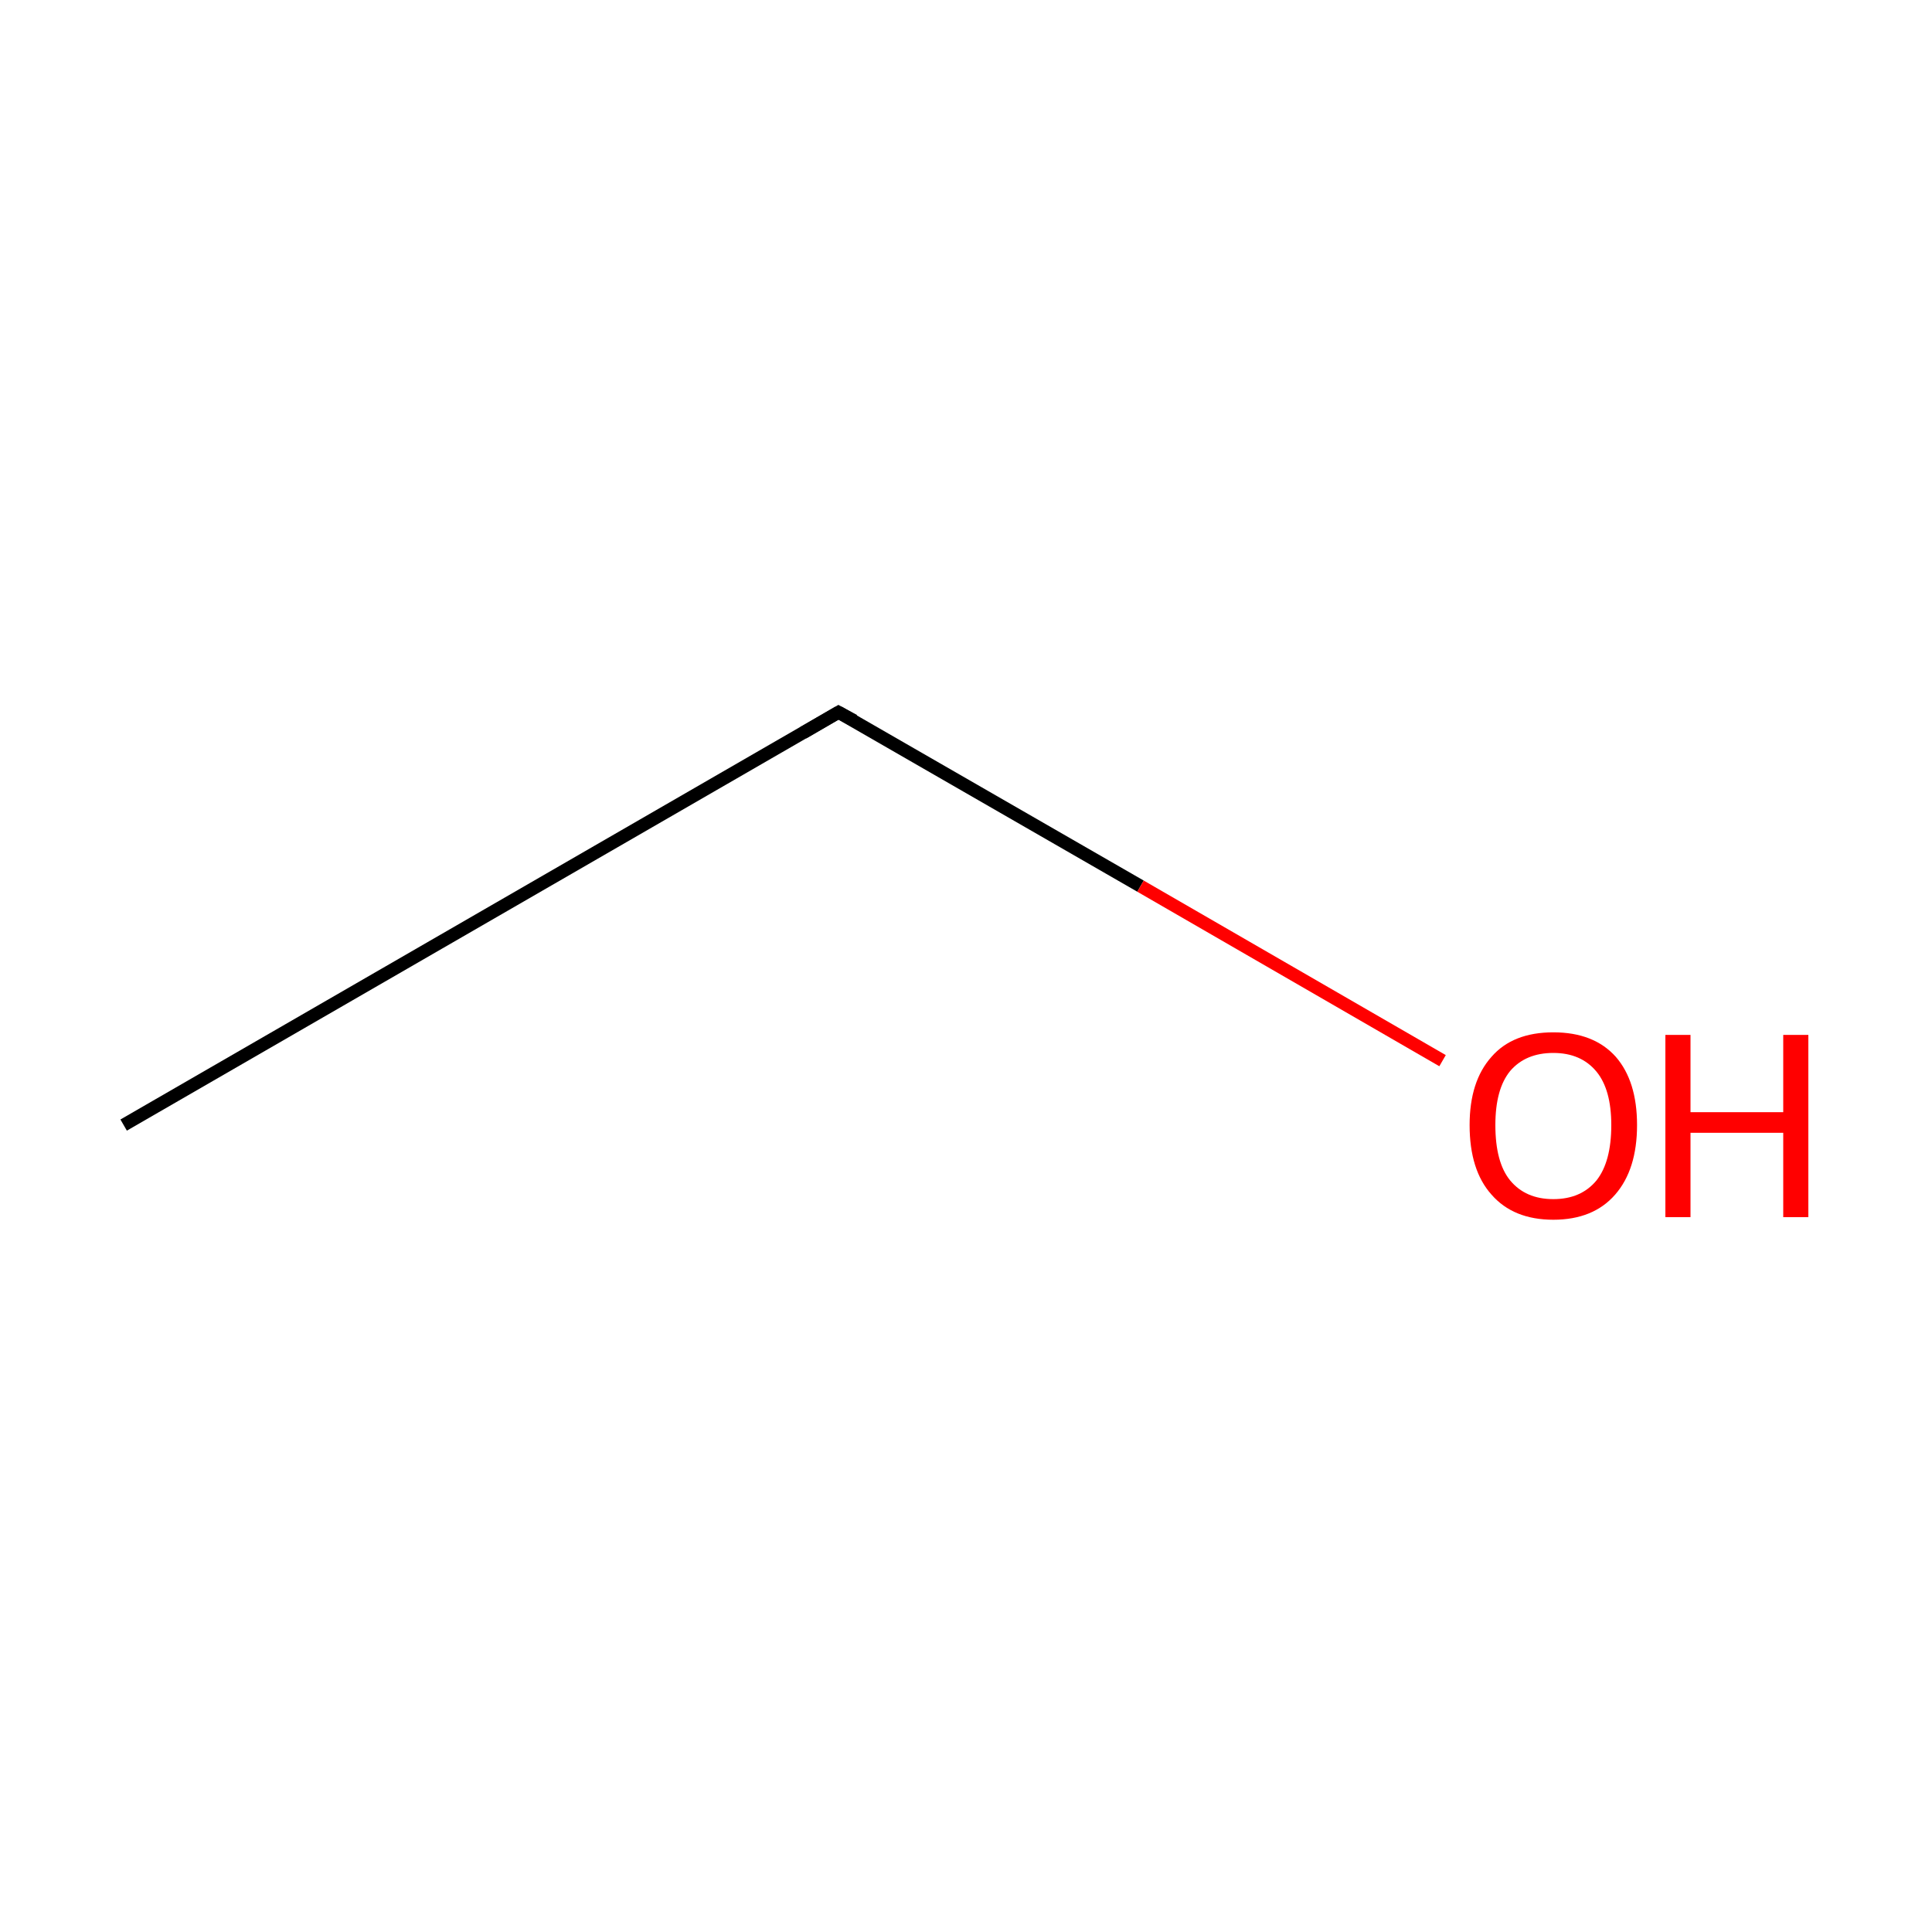
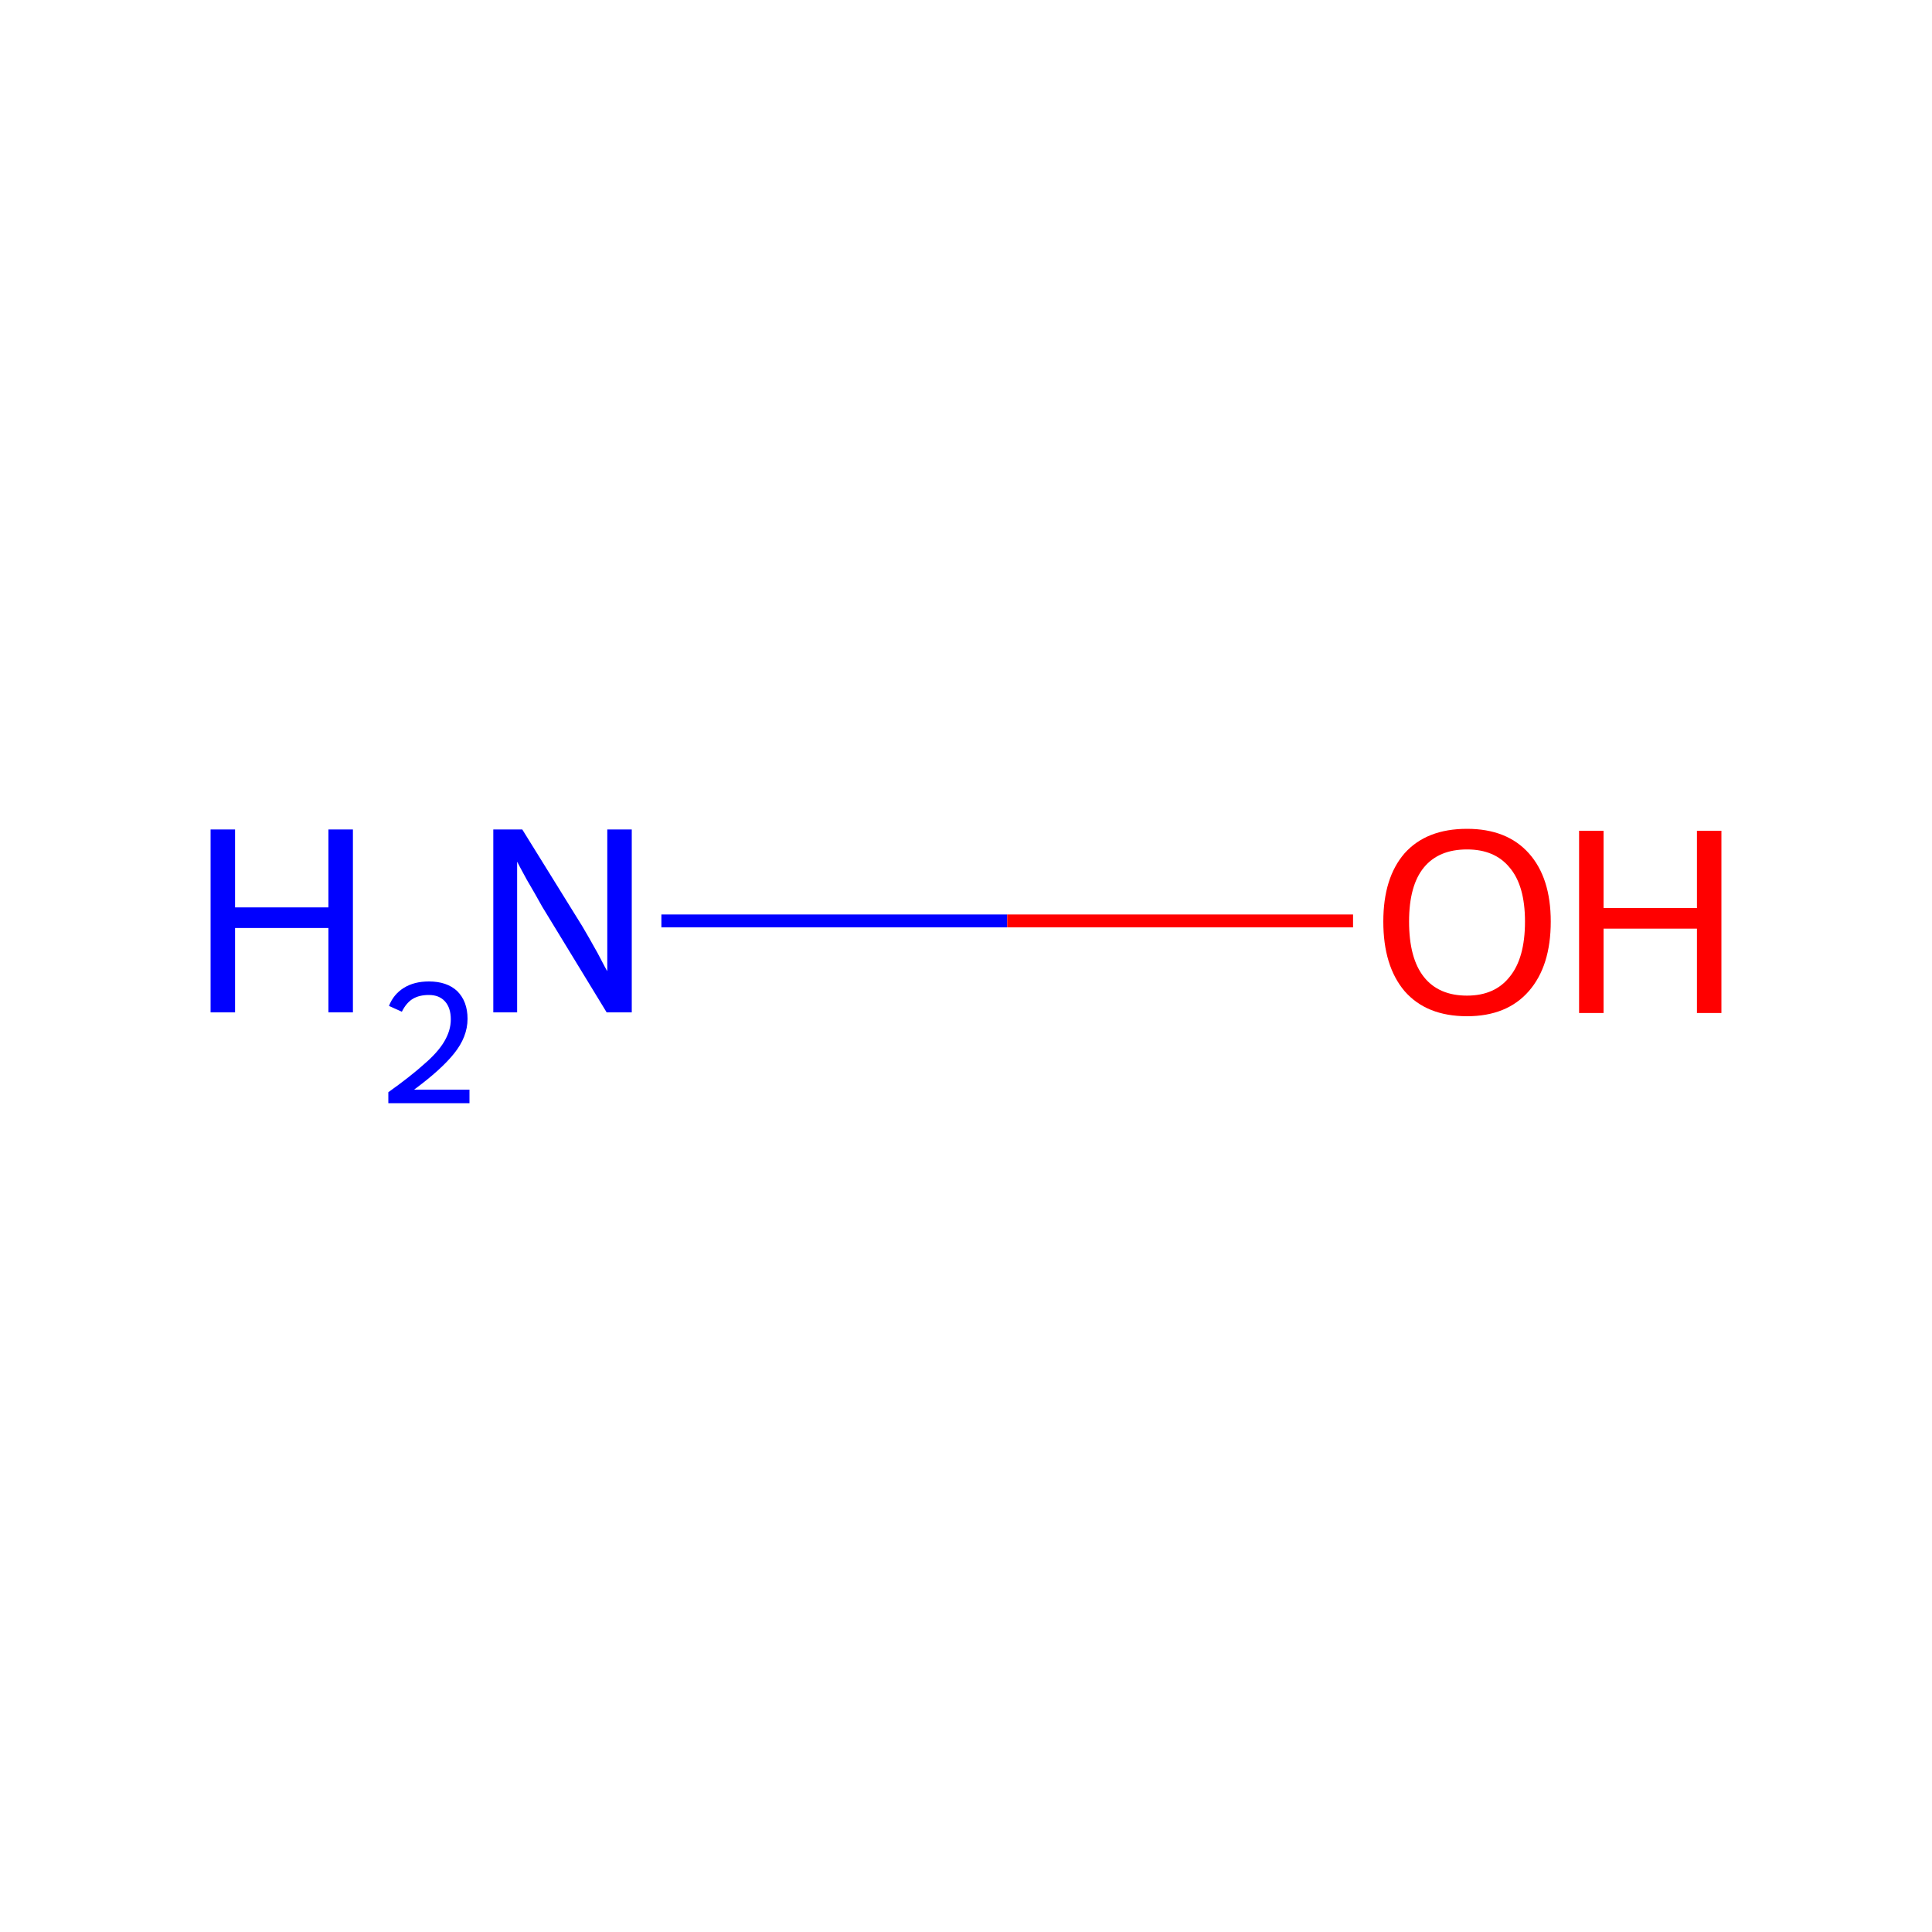
<svg xmlns="http://www.w3.org/2000/svg" version="1.1" baseProfile="full" xml:space="preserve" width="300px" height="300px" viewBox="0 0 300 300">
  <rect style="opacity:1.0;fill:#FFFFFF;stroke:none" width="300.0" height="300.0" x="0.0" y="0.0"> </rect>
-   <path class="bond-0 atom-0 atom-1" d="M 19.2,174.7 L 130.2,110.6" style="fill:none;fill-rule:evenodd;stroke:#000000;stroke-width:2.0px;stroke-linecap:butt;stroke-linejoin:miter;stroke-opacity:1" />
-   <path class="bond-1 atom-1 atom-2" d="M 130.2,110.6 L 177.1,137.6" style="fill:none;fill-rule:evenodd;stroke:#000000;stroke-width:2.0px;stroke-linecap:butt;stroke-linejoin:miter;stroke-opacity:1" />
-   <path class="bond-1 atom-1 atom-2" d="M 177.1,137.6 L 224.0,164.7" style="fill:none;fill-rule:evenodd;stroke:#FF0000;stroke-width:2.0px;stroke-linecap:butt;stroke-linejoin:miter;stroke-opacity:1" />
-   <path d="M 124.7,113.8 L 130.2,110.6 L 132.6,111.9" style="fill:none;stroke:#000000;stroke-width:2.0px;stroke-linecap:butt;stroke-linejoin:miter;stroke-opacity:1;" />
-   <path class="atom-2" d="M 228.2 174.7 Q 228.2 167.9, 231.6 164.1 Q 234.9 160.3, 241.2 160.3 Q 247.5 160.3, 250.9 164.1 Q 254.2 167.9, 254.2 174.7 Q 254.2 181.6, 250.8 185.5 Q 247.4 189.4, 241.2 189.4 Q 235.0 189.4, 231.6 185.5 Q 228.2 181.7, 228.2 174.7 M 241.2 186.2 Q 245.5 186.2, 247.9 183.3 Q 250.2 180.4, 250.2 174.7 Q 250.2 169.2, 247.9 166.4 Q 245.5 163.5, 241.2 163.5 Q 236.9 163.5, 234.5 166.3 Q 232.2 169.1, 232.2 174.7 Q 232.2 180.5, 234.5 183.3 Q 236.9 186.2, 241.2 186.2 " fill="#FF0000" />
-   <path class="atom-2" d="M 258.6 160.7 L 262.5 160.7 L 262.5 172.7 L 276.9 172.7 L 276.9 160.7 L 280.8 160.7 L 280.8 189.0 L 276.9 189.0 L 276.9 175.9 L 262.5 175.9 L 262.5 189.0 L 258.6 189.0 L 258.6 160.7 " fill="#FF0000" />
+   <path class="bond-0 atom-0 atom-1" d="M 102.7,143.0 L 156.4,143.0" style="fill:none;fill-rule:evenodd;stroke:#0000FF;stroke-width:2.0px;stroke-linecap:butt;stroke-linejoin:miter;stroke-opacity:1" />
+   <path class="bond-0 atom-0 atom-1" d="M 156.4,143.0 L 210.1,143.0" style="fill:none;fill-rule:evenodd;stroke:#FF0000;stroke-width:2.0px;stroke-linecap:butt;stroke-linejoin:miter;stroke-opacity:1" />
+   <path class="atom-0" d="M 32.7 128.8 L 36.5 128.8 L 36.5 140.9 L 51.0 140.9 L 51.0 128.8 L 54.8 128.8 L 54.8 157.2 L 51.0 157.2 L 51.0 144.1 L 36.5 144.1 L 36.5 157.2 L 32.7 157.2 L 32.7 128.8 " fill="#0000FF" />
+   <path class="atom-0" d="M 60.4 156.2 Q 61.1 154.4, 62.7 153.4 Q 64.3 152.4, 66.6 152.4 Q 69.4 152.4, 71.0 153.9 Q 72.6 155.5, 72.6 158.2 Q 72.6 161.0, 70.5 163.6 Q 68.5 166.1, 64.3 169.2 L 72.9 169.2 L 72.9 171.3 L 60.3 171.3 L 60.3 169.6 Q 63.8 167.1, 65.9 165.2 Q 68.0 163.4, 69.0 161.7 Q 70.0 160.0, 70.0 158.3 Q 70.0 156.5, 69.1 155.5 Q 68.2 154.5, 66.6 154.5 Q 65.1 154.5, 64.1 155.1 Q 63.1 155.7, 62.4 157.1 L 60.4 156.2 " fill="#0000FF" />
+   <path class="atom-0" d="M 81.1 128.8 L 90.4 143.8 Q 91.3 145.3, 92.8 148.0 Q 94.2 150.7, 94.3 150.8 L 94.3 128.8 L 98.1 128.8 L 98.1 157.2 L 94.2 157.2 L 84.2 140.8 Q 83.1 138.8, 81.8 136.6 Q 80.6 134.4, 80.3 133.8 L 80.3 157.2 L 76.6 157.2 L 76.6 128.8 L 81.1 128.8 " fill="#0000FF" />
+   <path class="atom-1" d="M 214.8 143.1 Q 214.8 136.3, 218.1 132.5 Q 221.5 128.7, 227.8 128.7 Q 234.0 128.7, 237.4 132.5 Q 240.8 136.3, 240.8 143.1 Q 240.8 150.0, 237.4 153.9 Q 234.0 157.8, 227.8 157.8 Q 221.5 157.8, 218.1 153.9 Q 214.8 150.0, 214.8 143.1 M 227.8 154.6 Q 232.1 154.6, 234.4 151.7 Q 236.8 148.8, 236.8 143.1 Q 236.8 137.5, 234.4 134.7 Q 232.1 131.9, 227.8 131.9 Q 223.4 131.9, 221.1 134.7 Q 218.8 137.5, 218.8 143.1 Q 218.8 148.8, 221.1 151.7 Q 223.4 154.6, 227.8 154.6 " fill="#FF0000" />
+   <path class="atom-1" d="M 245.2 129.0 L 249.0 129.0 L 249.0 141.0 L 263.5 141.0 L 263.5 129.0 L 267.3 129.0 L 267.3 157.3 L 263.5 157.3 L 263.5 144.2 L 249.0 144.2 L 249.0 157.3 L 245.2 157.3 L 245.2 129.0 " fill="#FF0000" />
</svg>
